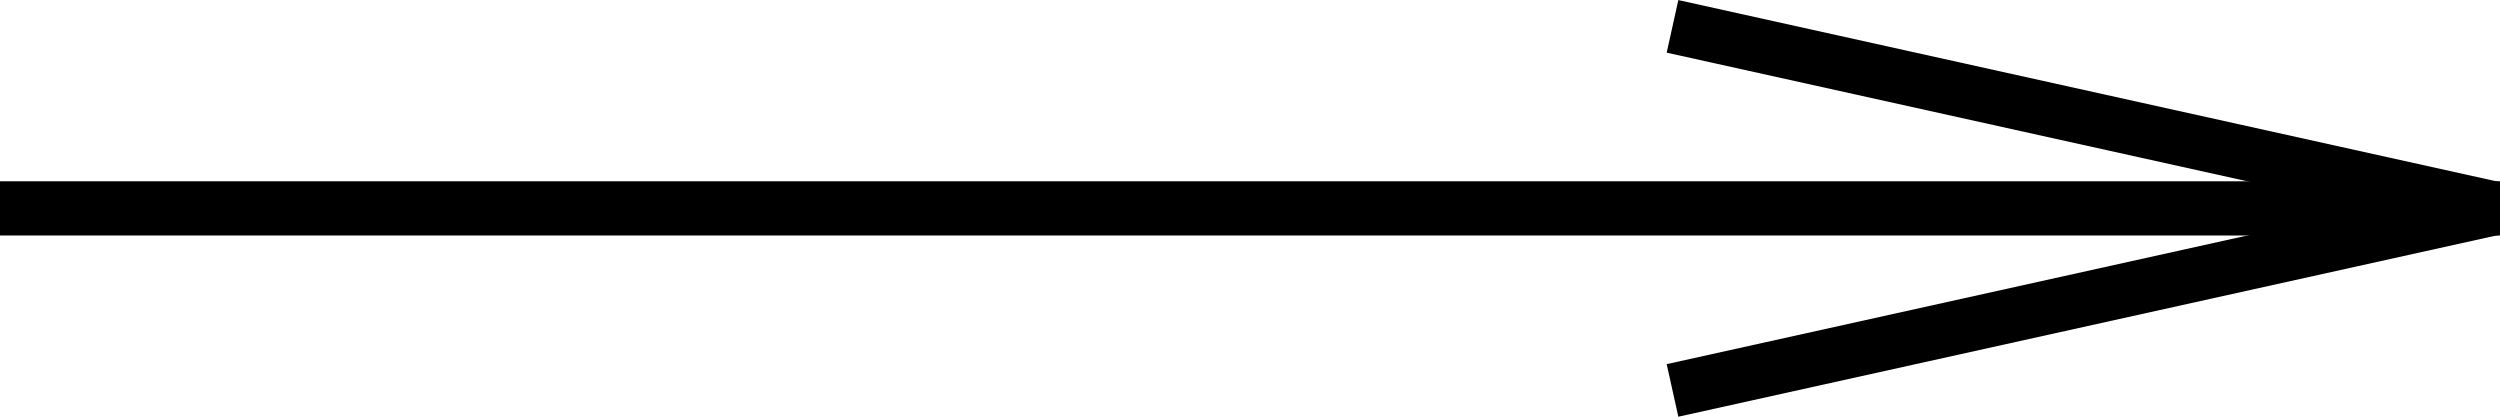
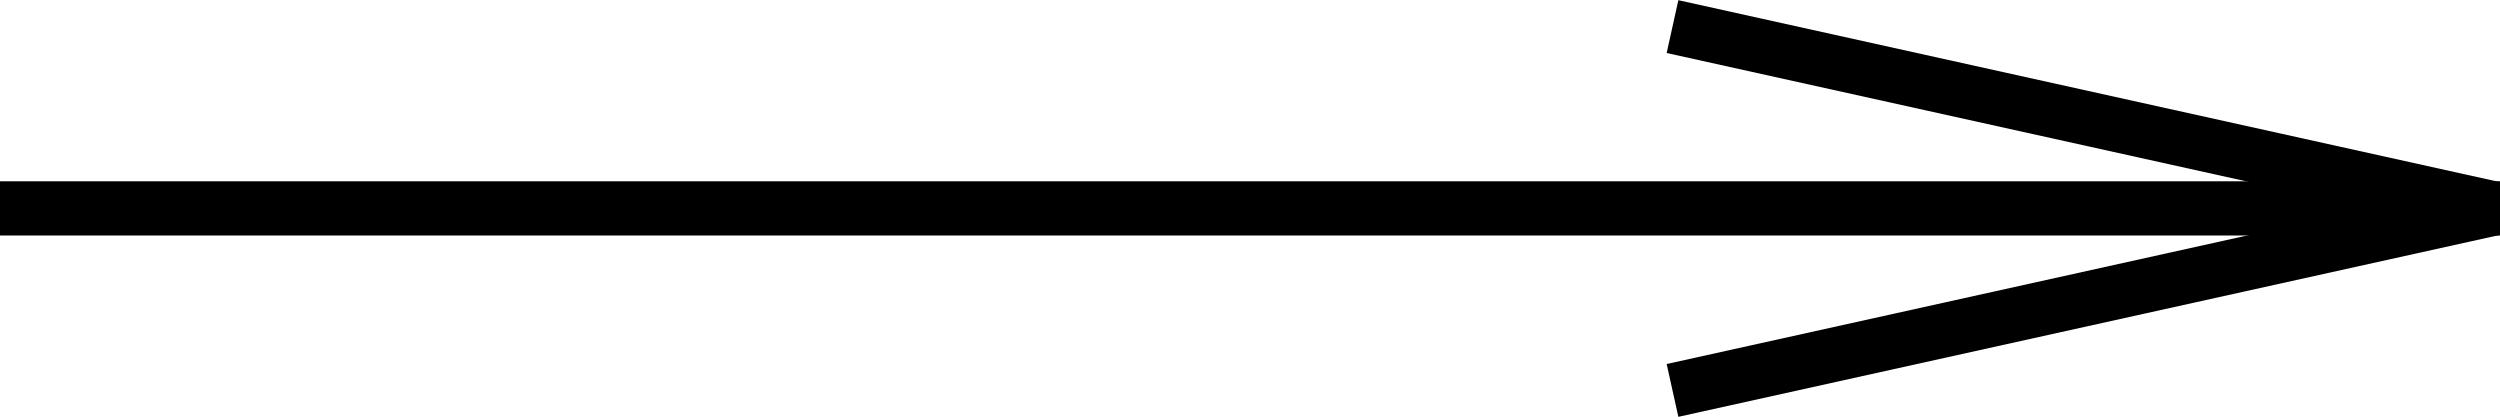
<svg xmlns="http://www.w3.org/2000/svg" width="6mm" height="1mm" viewBox="0 0 21.26 3.543" id="svg8032" version="1.1">
  <defs id="defs8034" />
  <g id="layer1" transform="translate(0,-1048.819)">
    <path style="fill:none;fill-rule:evenodd;stroke:#000000;stroke-width:0.461;stroke-linecap:butt;stroke-linejoin:miter;stroke-opacity:1;stroke-miterlimit:4;stroke-dasharray:none" d="m 0,1050.591 21.26,0" id="path8582" />
-     <path style="fill:none;fill-rule:evenodd;stroke:#000000;stroke-width:0.458;stroke-linecap:butt;stroke-linejoin:miter;stroke-miterlimit:4;stroke-dasharray:none;stroke-opacity:1" d="m 14.223,1049.043 6.987,1.548 -6.987,1.548" id="path10876" />
+     <path style="fill:none;fill-rule:evenodd;stroke:#000000;stroke-width:0.46;stroke-linecap:butt;stroke-linejoin:miter;stroke-miterlimit:4;stroke-dasharray:none;stroke-opacity:1" d="m 14.223,1049.045 6.987,1.547 -6.987,1.547" id="path10876" />
  </g>
</svg>
